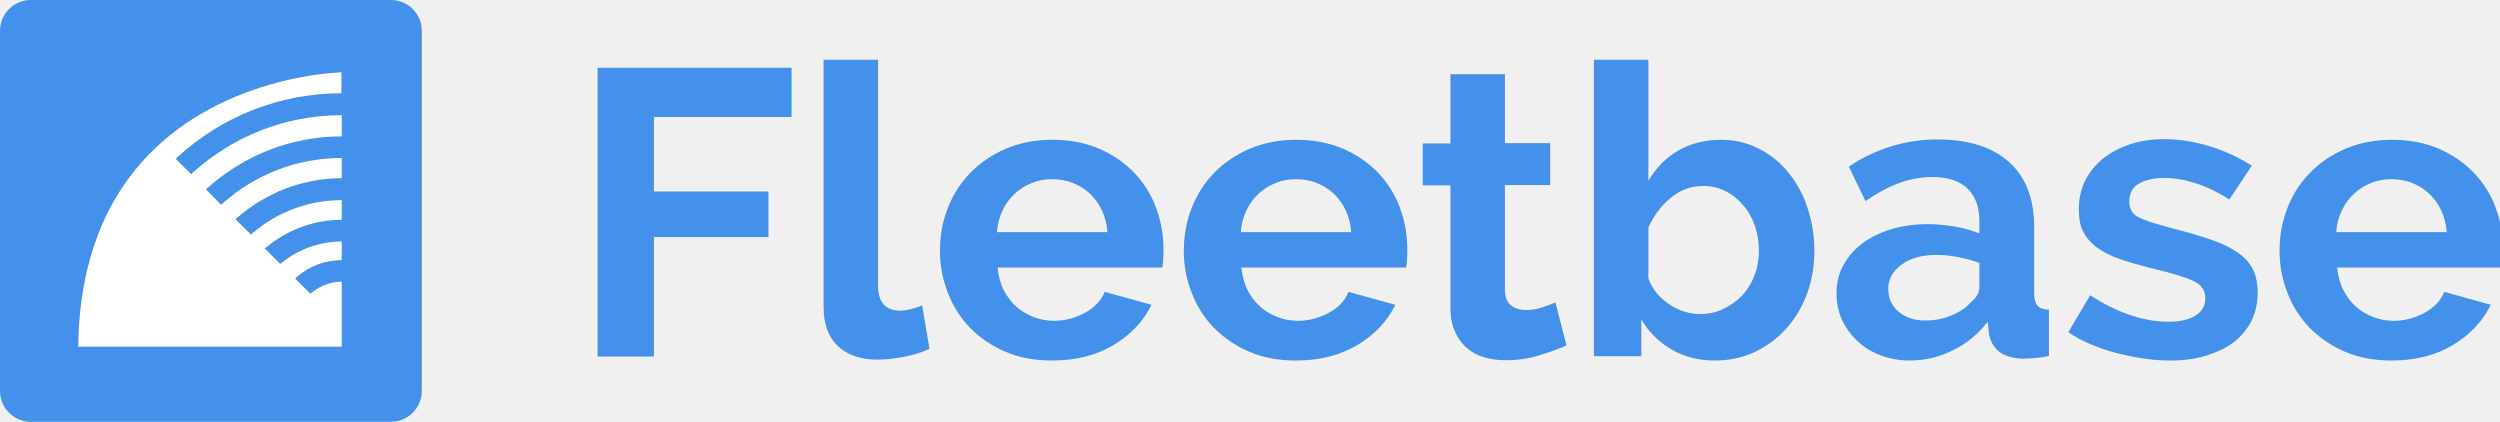
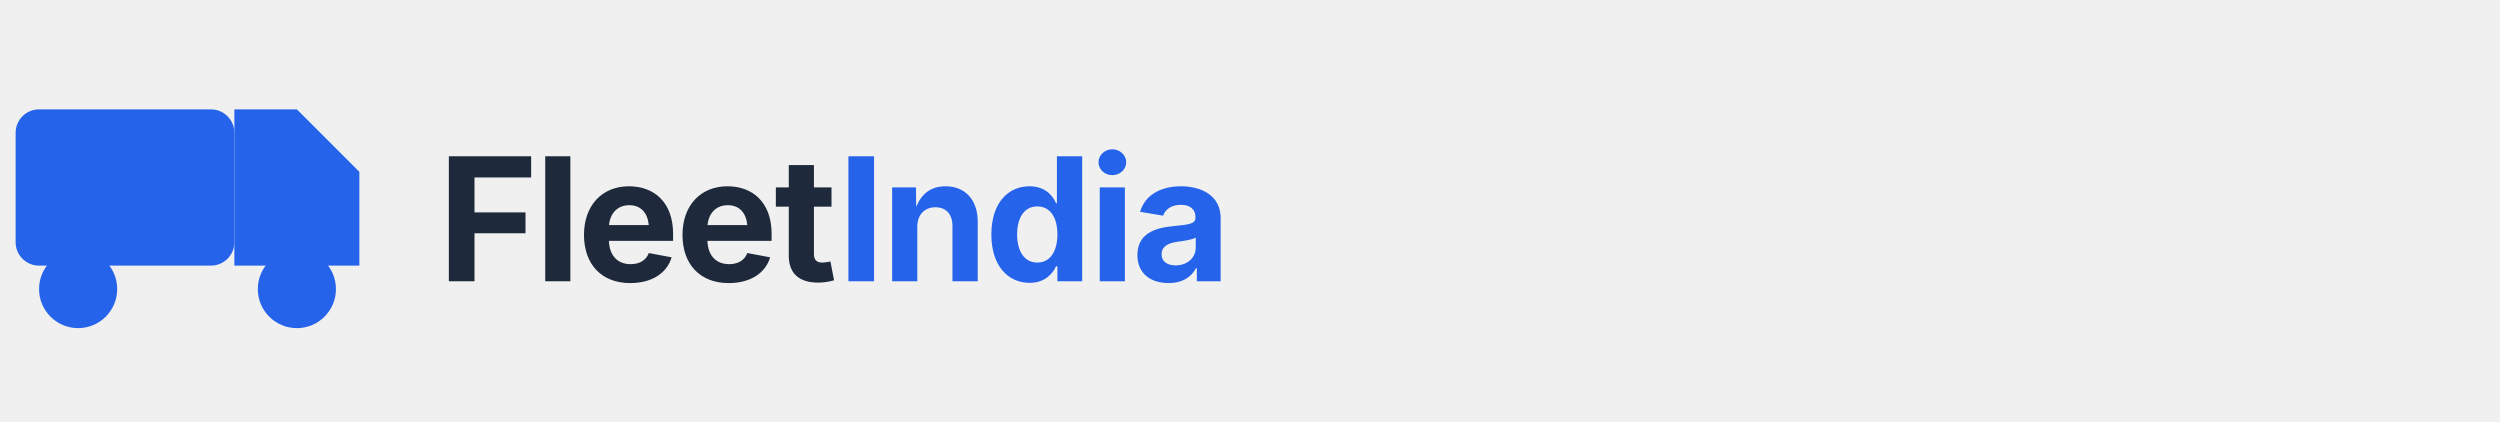
- <svg xmlns="http://www.w3.org/2000/svg" version="1.1" id="Layer_1" x="0px" y="0px" viewBox="0 0 812 137" style="enable-background:new 0 0 812 137;" xml:space="preserve">
-   <style type="text/css">
- 	.st0{fill:#FFFFFF;}
- 	.st1{fill:#4391EA;}
- 	.st2{enable-background:new    ;}
- 	.st3{fill:none;stroke:#185189;stroke-miterlimit:10;}
- </style>
-   <g>
-     <path class="st0" d="M62.1,56.6l-5-5c0.2-0.2,0.5-0.5,0.7-0.7c14-12.8,32.7-20.6,53.1-20.6v-6.8c0,0-84.5,1.4-85.5,89.1H111V91.5   c-3.5,0-6.8,1.2-9.4,3.3c-0.3,0.2-0.6,0.4-0.8,0.6l-4.9-4.9c0.2-0.3,0.5-0.5,0.7-0.7c3.9-3.3,8.9-5.3,14.4-5.3v-6.1   c-7.2,0.1-13.9,2.5-19.2,6.7c-0.3,0.2-0.6,0.4-0.8,0.6l-5-5c0.3-0.2,0.5-0.4,0.8-0.6c6.6-5.4,15-8.7,24.2-8.7V65   c-10.9,0-20.9,3.9-28.7,10.5c-0.3,0.3-0.6,0.5-0.8,0.7l-5-5c0.3-0.3,0.5-0.5,0.8-0.7c9.1-7.8,20.8-12.6,33.7-12.6v-6.6   c-14.7,0-28.2,5.5-38.4,14.5c-0.3,0.2-0.6,0.5-0.8,0.7l-4.9-5c0.3-0.3,0.6-0.5,0.8-0.7C79.2,50.6,94.4,44.3,111,44.3v-6.9   c-18.5,0-35.4,7-48.2,18.5C62.6,56.1,62.3,56.4,62.1,56.6z" />
-     <path class="st1" d="M127,0H10C4.5,0,0,4.5,0,10v117c0,5.5,4.5,10,10,10h117c5.5,0,10-4.5,10-10V10C137,4.5,132.5,0,127,0z    M111,44.3c-16.6,0-31.8,6.3-43.3,16.5c-0.2,0.2-0.5,0.4-0.8,0.7l4.9,5c0.2-0.2,0.5-0.5,0.8-0.7c10.2-9,23.7-14.5,38.4-14.5v6.6   c-12.9,0-24.6,4.8-33.7,12.6c-0.3,0.2-0.5,0.4-0.8,0.7l5,5c0.2-0.2,0.5-0.4,0.8-0.7C90.1,68.9,100.1,65,111,65v6.4   c-9.2,0-17.6,3.3-24.2,8.7c-0.3,0.2-0.5,0.4-0.8,0.6l5,5c0.2-0.2,0.5-0.4,0.8-0.6c5.3-4.2,12-6.6,19.2-6.7v6.1   c-5.5,0-10.5,2-14.4,5.3c-0.2,0.2-0.5,0.4-0.7,0.7l4.9,4.9c0.2-0.2,0.5-0.4,0.8-0.6c2.6-2.1,5.9-3.3,9.4-3.3v21.1H25.4   c1-87.7,85.5-89.1,85.5-89.1v6.8c-20.4,0-39.1,7.8-53.1,20.6c-0.2,0.2-0.5,0.5-0.7,0.7l5,5c0.2-0.2,0.5-0.5,0.7-0.7   C75.6,44.4,92.5,37.4,111,37.4V44.3z" />
+ <svg xmlns="http://www.w3.org/2000/svg" viewBox="0 0 320 54" role="img" aria-label="FleetIndia">
+   <g fill="#2563eb">
+     <rect x="2" y="14" width="28" height="20" rx="3" />
+     <polygon points="30,14 30,34 46,34 46,22 38,14" />
+     <circle cx="10" cy="37" r="5" />
+     <circle cx="38" cy="37" r="5" />
  </g>
-   <g class="st2">
-     <path class="st1" d="M194.1,115.8V22h63v16h-44.7v24.2h37.2V77h-37.2v38.8H194.1z" />
-     <path class="st1" d="M267.5,19.4h17.7v73.4c0,5.4,2.4,8.1,7.3,8.1c1,0,2.1-0.2,3.4-0.5c1.3-0.4,2.5-0.7,3.6-1.2l2.4,14.1   c-2.4,1.1-5.1,2-8.3,2.6c-3.2,0.6-6,0.9-8.6,0.9c-5.5,0-9.8-1.5-12.9-4.4c-3-2.9-4.6-7.1-4.6-12.6V19.4z" />
-     <path class="st1" d="M341.7,117.1c-5.5,0-10.6-0.9-15-2.8c-4.5-1.9-8.3-4.5-11.5-7.7c-3.2-3.3-5.6-7-7.3-11.4   c-1.7-4.3-2.6-8.8-2.6-13.6c0-4.9,0.8-9.6,2.5-13.9c1.7-4.4,4.1-8.2,7.3-11.5c3.2-3.3,7-5.9,11.6-7.9c4.5-1.9,9.6-2.9,15.2-2.9   c5.6,0,10.7,1,15.1,2.9c4.4,1.9,8.2,4.5,11.4,7.8c3.1,3.3,5.5,7,7.1,11.4c1.6,4.3,2.4,8.8,2.4,13.5c0,1.1,0,2.2-0.1,3.3   c0,1.1-0.2,1.9-0.3,2.6H324c0.3,2.7,0.9,5.1,2,7.3c1.1,2.1,2.4,3.9,4.1,5.4c1.7,1.5,3.6,2.6,5.7,3.4s4.3,1.2,6.6,1.2   c3.5,0,6.8-0.9,10-2.6c3.1-1.7,5.3-4,6.4-6.8l15.2,4.2c-2.6,5.3-6.6,9.6-12.2,13C356.1,115.4,349.5,117.1,341.7,117.1z M359.7,75.4   c-0.4-5.2-2.4-9.3-5.7-12.5c-3.4-3.1-7.5-4.7-12.3-4.7c-2.4,0-4.6,0.4-6.7,1.3c-2.1,0.8-3.9,2-5.5,3.5c-1.6,1.5-2.9,3.3-3.9,5.4   c-1,2.1-1.6,4.4-1.8,7H359.7z" />
-     <path class="st1" d="M420.9,117.1c-5.5,0-10.6-0.9-15-2.8c-4.5-1.9-8.3-4.5-11.5-7.7c-3.2-3.3-5.6-7-7.3-11.4   c-1.7-4.3-2.6-8.8-2.6-13.6c0-4.9,0.8-9.6,2.5-13.9c1.7-4.4,4.1-8.2,7.3-11.5c3.2-3.3,7-5.9,11.6-7.9c4.5-1.9,9.6-2.9,15.2-2.9   c5.6,0,10.7,1,15.1,2.9c4.4,1.9,8.2,4.5,11.4,7.8c3.1,3.3,5.5,7,7.1,11.4c1.6,4.3,2.4,8.8,2.4,13.5c0,1.1,0,2.2-0.1,3.3   c0,1.1-0.2,1.9-0.3,2.6h-53.5c0.3,2.7,0.9,5.1,2,7.3c1.1,2.1,2.4,3.9,4.1,5.4c1.7,1.5,3.6,2.6,5.7,3.4c2.1,0.8,4.3,1.2,6.6,1.2   c3.5,0,6.8-0.9,10-2.6c3.1-1.7,5.3-4,6.4-6.8l15.2,4.2c-2.6,5.3-6.6,9.6-12.2,13C435.3,115.4,428.7,117.1,420.9,117.1z M438.9,75.4   c-0.4-5.2-2.4-9.3-5.7-12.5c-3.4-3.1-7.5-4.7-12.3-4.7c-2.4,0-4.6,0.4-6.7,1.3c-2.1,0.8-3.9,2-5.5,3.5c-1.6,1.5-2.9,3.3-3.9,5.4   c-1,2.1-1.6,4.4-1.8,7H438.9z" />
-     <path class="st1" d="M508.8,112.2c-2.4,1.1-5.3,2.1-8.8,3.2c-3.5,1.1-7.1,1.6-10.9,1.6c-2.5,0-4.8-0.3-6.9-0.9   c-2.2-0.6-4-1.6-5.7-3c-1.6-1.4-2.9-3.1-3.9-5.3c-1-2.2-1.5-4.8-1.5-7.9V60.2h-9V46.6h9V24.1h17.7v22.4h14.7v13.6h-14.7V94   c0,2.5,0.7,4.2,2,5.2c1.3,1,2.9,1.5,4.8,1.5s3.7-0.3,5.4-0.9c1.8-0.6,3.2-1.1,4.2-1.6L508.8,112.2z" />
-     <path class="st1" d="M557,117.1c-5.3,0-10-1.2-14.1-3.6c-4.1-2.4-7.4-5.6-9.8-9.8v12h-15.4V19.4h17.7v39.3c2.5-4.2,5.7-7.5,9.7-9.8   c4-2.3,8.6-3.5,13.9-3.5c4.5,0,8.6,1,12.3,2.9c3.7,1.9,7,4.5,9.6,7.8c2.7,3.3,4.8,7.1,6.2,11.5c1.5,4.4,2.2,9,2.2,13.9   c0,5-0.8,9.7-2.4,14c-1.6,4.3-3.9,8.1-6.8,11.3c-2.9,3.2-6.3,5.7-10.3,7.6C565.8,116.2,561.6,117.1,557,117.1z M552.1,102   c2.8,0,5.4-0.5,7.7-1.7c2.3-1.1,4.4-2.6,6.1-4.4c1.7-1.8,3-4,4-6.5c0.9-2.5,1.4-5.1,1.4-7.9c0-2.8-0.4-5.5-1.3-8.1   c-0.9-2.6-2.1-4.8-3.8-6.7c-1.6-1.9-3.5-3.5-5.7-4.6c-2.2-1.1-4.6-1.7-7.3-1.7c-4,0-7.5,1.3-10.6,3.9c-3.1,2.6-5.5,5.8-7.2,9.6   v16.5c0.6,1.8,1.5,3.3,2.7,4.8c1.2,1.4,2.5,2.6,4,3.6c1.5,1,3.1,1.8,4.9,2.4C548.7,101.7,550.4,102,552.1,102z" />
-     <path class="st1" d="M620.2,117.1c-3.3,0-6.5-0.6-9.4-1.7s-5.4-2.6-7.5-4.6c-2.1-2-3.8-4.3-5-6.9c-1.2-2.6-1.8-5.5-1.8-8.7   c0-3.3,0.7-6.3,2.2-9c1.5-2.8,3.5-5.1,6.1-7.1c2.6-1.9,5.7-3.5,9.3-4.6c3.6-1.1,7.6-1.7,11.9-1.7c3.1,0,6.1,0.3,9,0.8   c2.9,0.5,5.6,1.3,7.9,2.2v-4c0-4.6-1.3-8.1-3.9-10.6c-2.6-2.5-6.4-3.7-11.5-3.7c-3.7,0-7.3,0.7-10.8,2c-3.5,1.3-7.1,3.3-10.8,5.8   l-5.4-11.2c8.9-5.9,18.5-8.8,28.8-8.8c9.9,0,17.7,2.4,23.2,7.3c5.5,4.9,8.2,11.9,8.2,21.2v21.5c0,1.8,0.4,3.2,1.1,4   c0.7,0.8,1.9,1.2,3.7,1.3v15c-1.7,0.4-3.2,0.6-4.7,0.7c-1.5,0.1-2.7,0.2-3.8,0.2c-3.3-0.1-5.9-0.9-7.7-2.3   c-1.8-1.5-2.9-3.4-3.3-5.9l-0.4-3.8c-3.1,4-6.8,7.1-11.2,9.2C630,116,625.2,117.1,620.2,117.1z M625.2,104.1c3,0,5.8-0.5,8.5-1.6   c2.7-1.1,4.8-2.5,6.3-4.2c1.9-1.5,2.9-3.2,2.9-5v-7.9c-2.1-0.8-4.4-1.4-6.9-1.9c-2.5-0.5-4.8-0.7-7.1-0.7c-4.6,0-8.3,1-11.2,3.1   c-2.9,2.1-4.4,4.7-4.4,7.9c0,3,1.1,5.5,3.4,7.5C619.1,103.2,621.9,104.1,625.2,104.1z" />
-     <path class="st1" d="M704.8,117.1c-2.8,0-5.7-0.2-8.8-0.7c-3-0.4-6-1.1-8.9-1.8c-2.9-0.8-5.7-1.8-8.3-2.9c-2.6-1.1-5-2.4-7-3.8   l7.1-12c8.8,5.7,17.3,8.6,25.5,8.6c3.7,0,6.6-0.7,8.7-2c2.1-1.3,3.2-3.2,3.2-5.7c0-2.5-1.3-4.3-3.8-5.5c-2.5-1.2-6.7-2.5-12.6-3.9   c-4.5-1.1-8.3-2.2-11.5-3.3c-3.2-1.1-5.7-2.5-7.7-4c-1.9-1.5-3.3-3.2-4.2-5.1c-0.9-1.9-1.3-4.2-1.3-6.9c0-3.5,0.7-6.7,2.1-9.5   c1.4-2.8,3.4-5.2,5.9-7.2c2.5-2,5.5-3.5,8.8-4.6c3.4-1.1,7.1-1.6,11-1.6c4.9,0,9.8,0.8,14.7,2.3c4.9,1.5,9.4,3.6,13.7,6.3l-7.3,11   c-3.9-2.5-7.5-4.2-11-5.3c-3.4-1.1-6.9-1.7-10.3-1.7c-3.2,0-5.8,0.6-8,1.8c-2.2,1.2-3.2,3.2-3.2,5.9c0,2.4,1,4.1,3.1,5.1   c2.1,1.1,5.7,2.2,11,3.6c4.9,1.2,9.1,2.5,12.6,3.7c3.5,1.2,6.3,2.6,8.6,4.2s3.9,3.4,4.9,5.5c1,2.1,1.5,4.6,1.5,7.5   c0,3.3-0.7,6.4-2,9.1c-1.4,2.7-3.3,5-5.7,6.9c-2.5,1.9-5.5,3.3-9,4.4C713.1,116.6,709.2,117.1,704.8,117.1z" />
-     <path class="st1" d="M776.8,117.1c-5.5,0-10.6-0.9-15-2.8c-4.5-1.9-8.3-4.5-11.5-7.7c-3.2-3.3-5.6-7-7.3-11.4   c-1.7-4.3-2.6-8.8-2.6-13.6c0-4.9,0.8-9.6,2.5-13.9c1.7-4.4,4.1-8.2,7.3-11.5c3.2-3.3,7-5.9,11.6-7.9c4.5-1.9,9.6-2.9,15.2-2.9   c5.6,0,10.7,1,15.1,2.9c4.4,1.9,8.2,4.5,11.4,7.8c3.1,3.3,5.5,7,7.1,11.4c1.6,4.3,2.4,8.8,2.4,13.5c0,1.1,0,2.2-0.1,3.3   c0,1.1-0.2,1.9-0.3,2.6h-53.5c0.3,2.7,0.9,5.1,2,7.3c1.1,2.1,2.4,3.9,4.1,5.4c1.7,1.5,3.6,2.6,5.7,3.4c2.1,0.8,4.3,1.2,6.6,1.2   c3.5,0,6.8-0.9,10-2.6c3.1-1.7,5.3-4,6.4-6.8L809,99c-2.6,5.3-6.6,9.6-12.2,13C791.2,115.4,784.5,117.1,776.8,117.1z M794.7,75.4   c-0.4-5.2-2.4-9.3-5.7-12.5c-3.4-3.1-7.5-4.7-12.3-4.7c-2.4,0-4.6,0.4-6.7,1.3c-2.1,0.8-3.9,2-5.5,3.5c-1.6,1.5-2.9,3.3-3.9,5.4   c-1,2.1-1.6,4.4-1.8,7H794.7z" />
-   </g>
-   <path class="st3" d="M110.9,424.7c0,0-30.1-0.6-48.4,18.3l-4.9-4.9c0,0,17.2-18.7,53.3-20.5C110.9,417.6,110.9,424.7,110.9,424.7z" />
+   <text x="56" y="36" font-family="system-ui,-apple-system,sans-serif" font-size="22" font-weight="700" letter-spacing="-0.5" fill="#1e293b">Fleet<tspan fill="#2563eb">India</tspan>
+   </text>
</svg>
